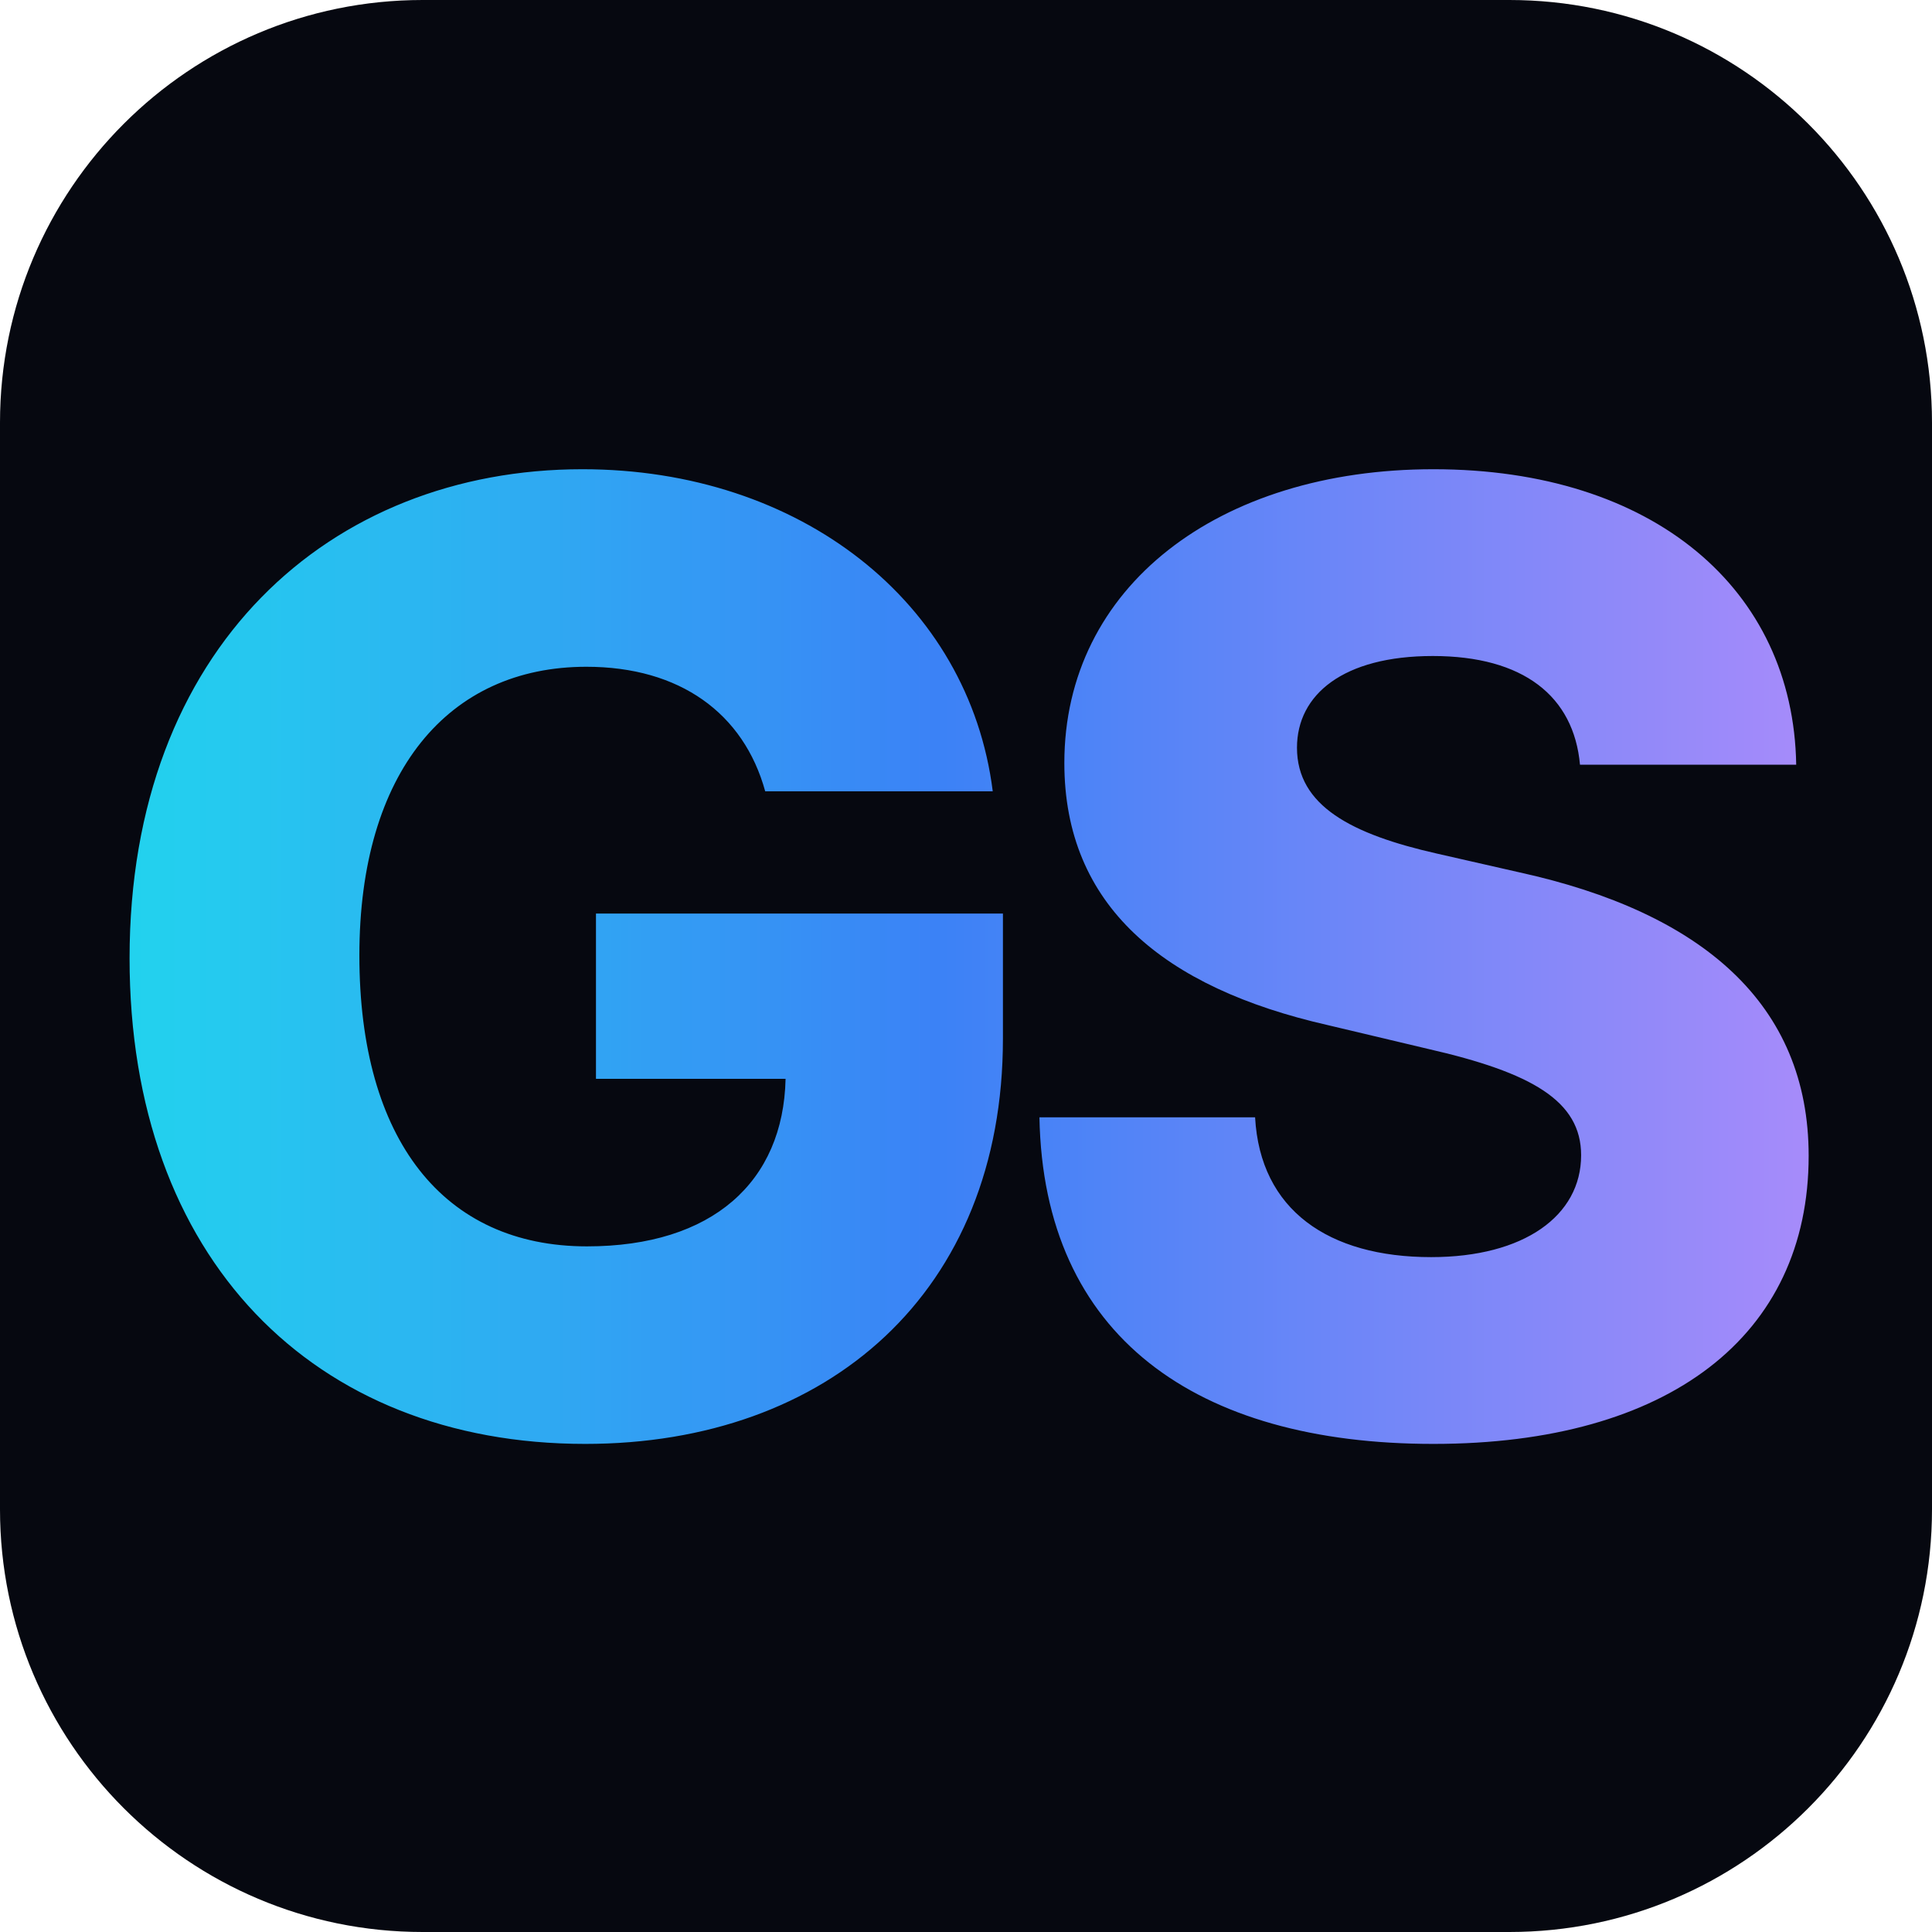
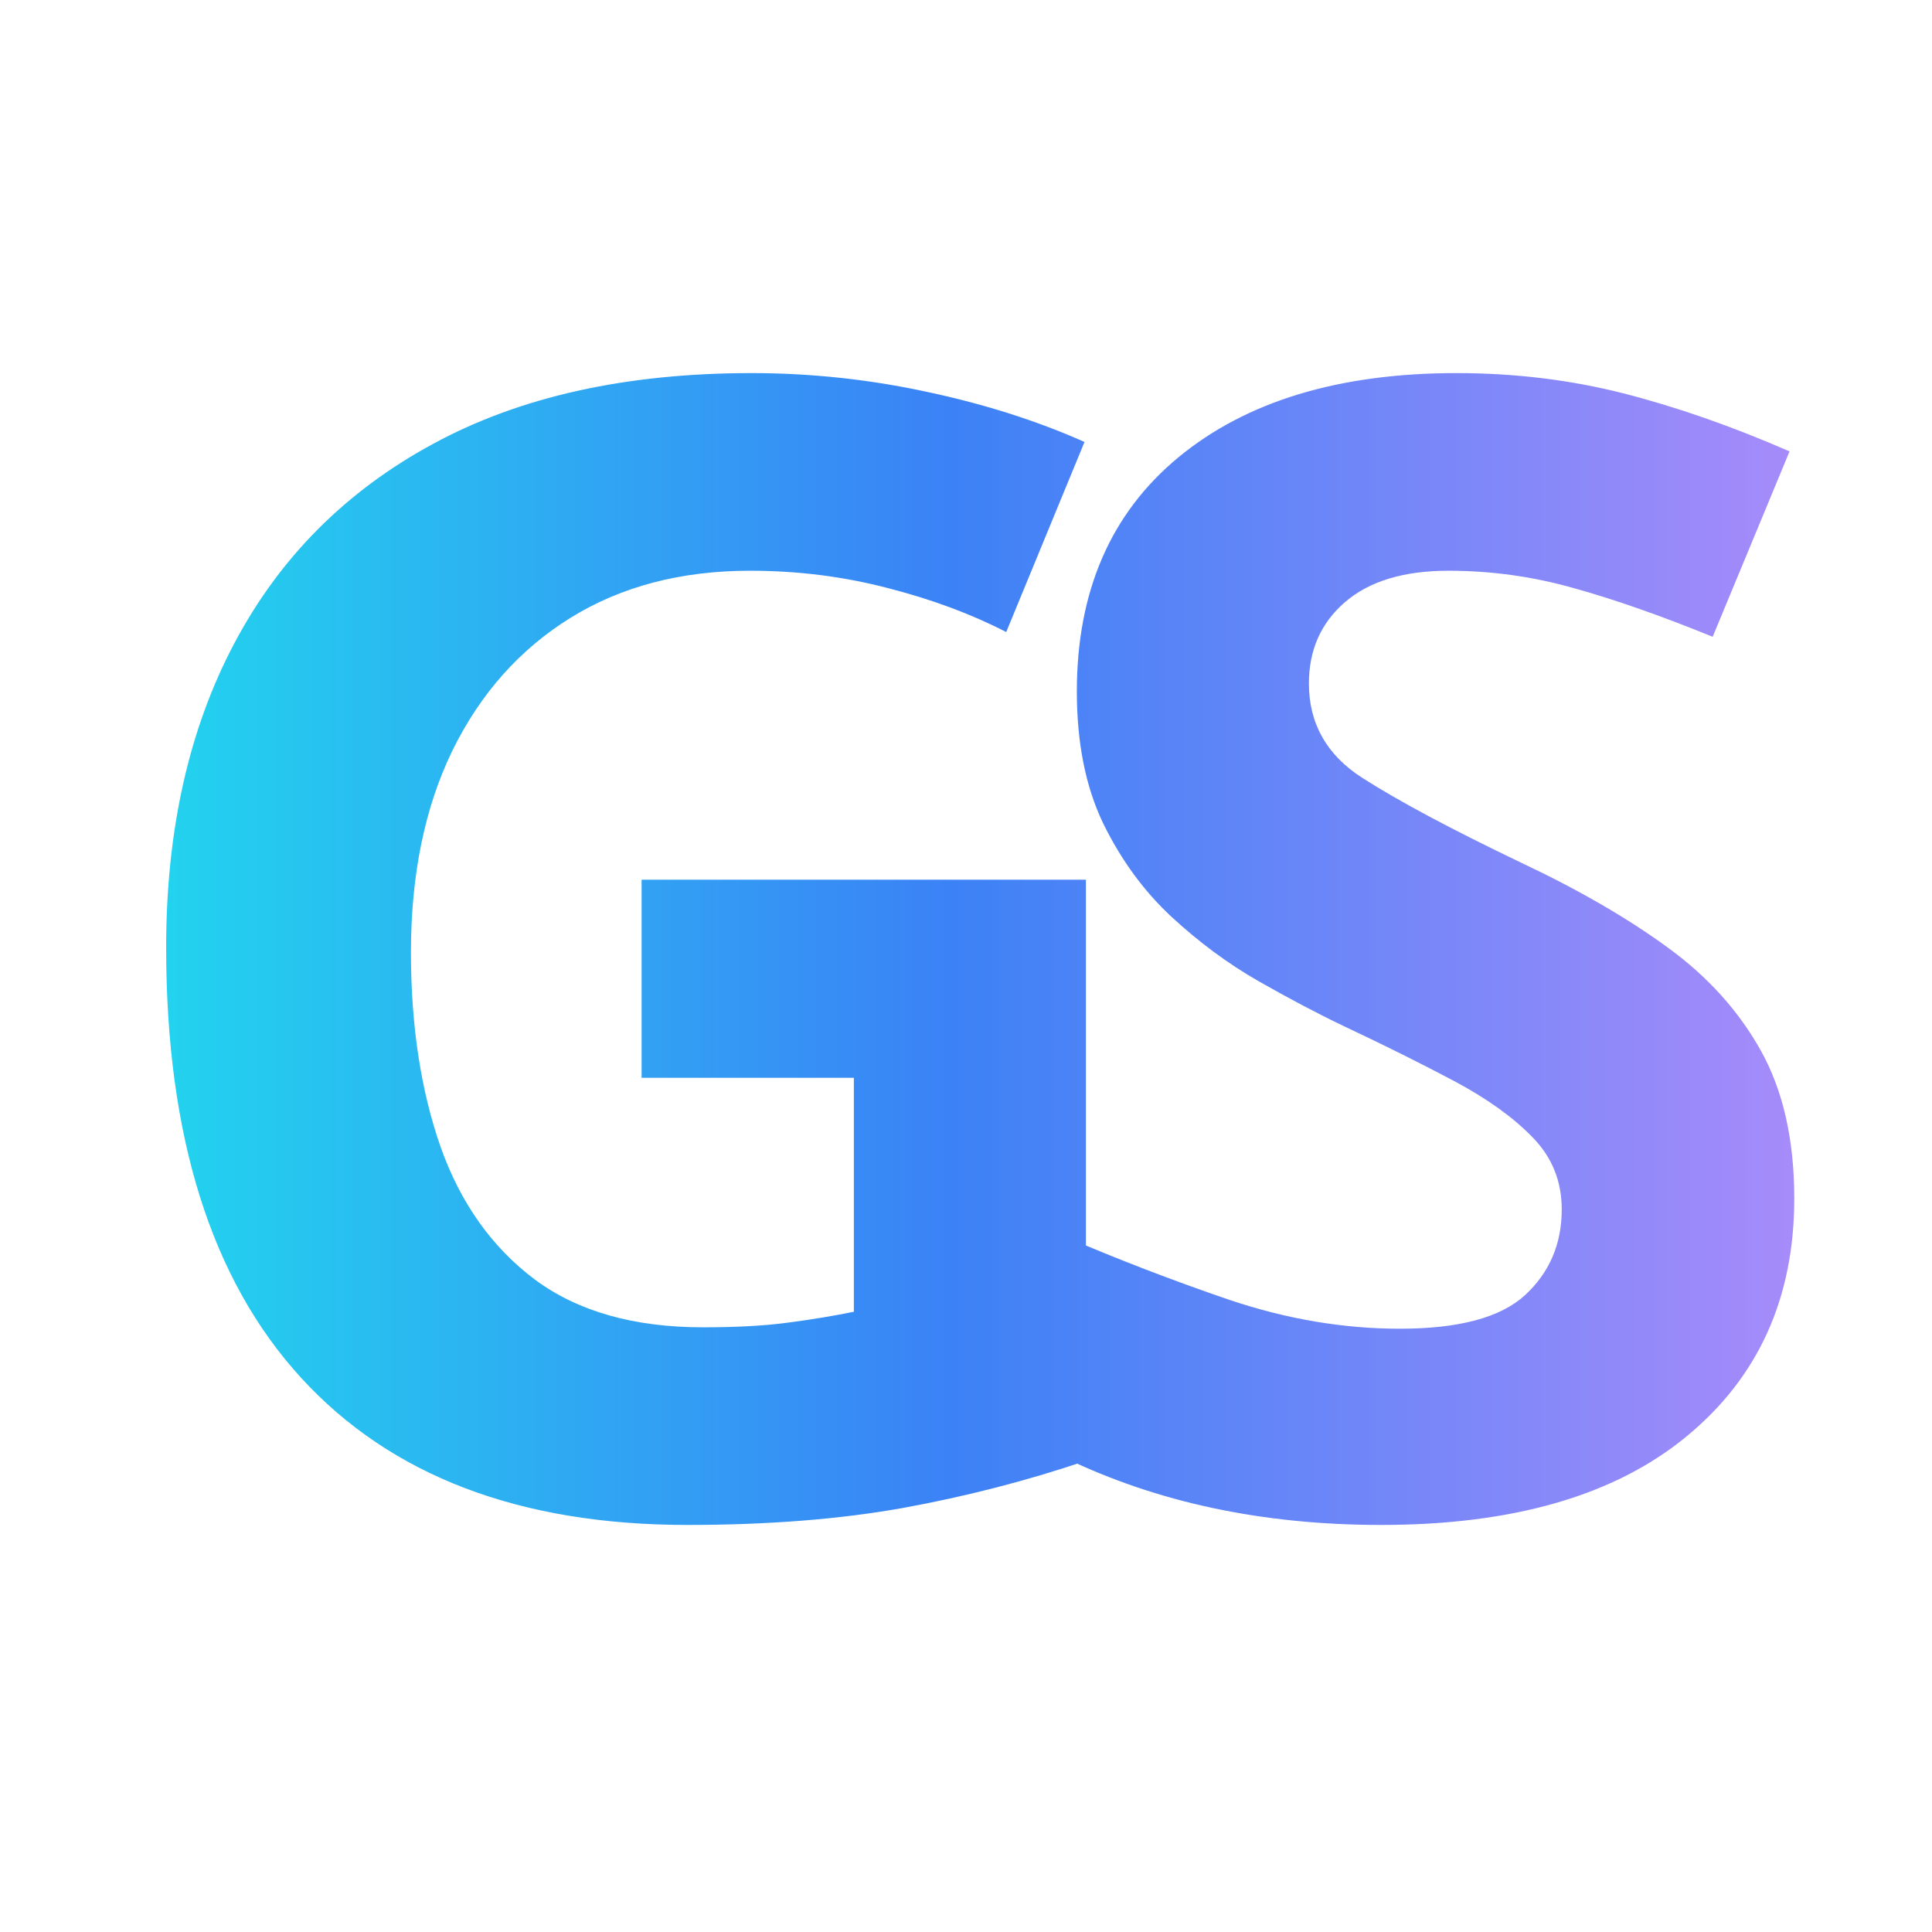
<svg xmlns="http://www.w3.org/2000/svg" viewBox="0 0 64 64">
  <defs>
    <linearGradient id="gs" x1="0%" y1="50%" x2="100%" y2="50%">
      <stop offset="0%" stop-color="#22d3ee" />
      <stop offset="48%" stop-color="#3b82f6" />
      <stop offset="100%" stop-color="#a78bfa" />
    </linearGradient>
  </defs>
-   <rect width="64" height="64" rx="14" fill="#060810" />
-   <g transform="translate(32 33) scale(1.2) translate(-36 -22)">
-     <text x="36" y="34" text-anchor="middle" fill="url(#gs)" font-family="ui-sans-serif, system-ui, -apple-system, Segoe UI, sans-serif" font-weight="800" font-size="36" letter-spacing="-0.05em">GS</text>
-   </g>
+   <text x="32" y="50" text-anchor="middle" fill="url(#gs)" font-family="ui-sans-serif,system-ui,sans-serif" font-weight="800" font-size="52" letter-spacing="-0.14em">GS</text>
</svg>
